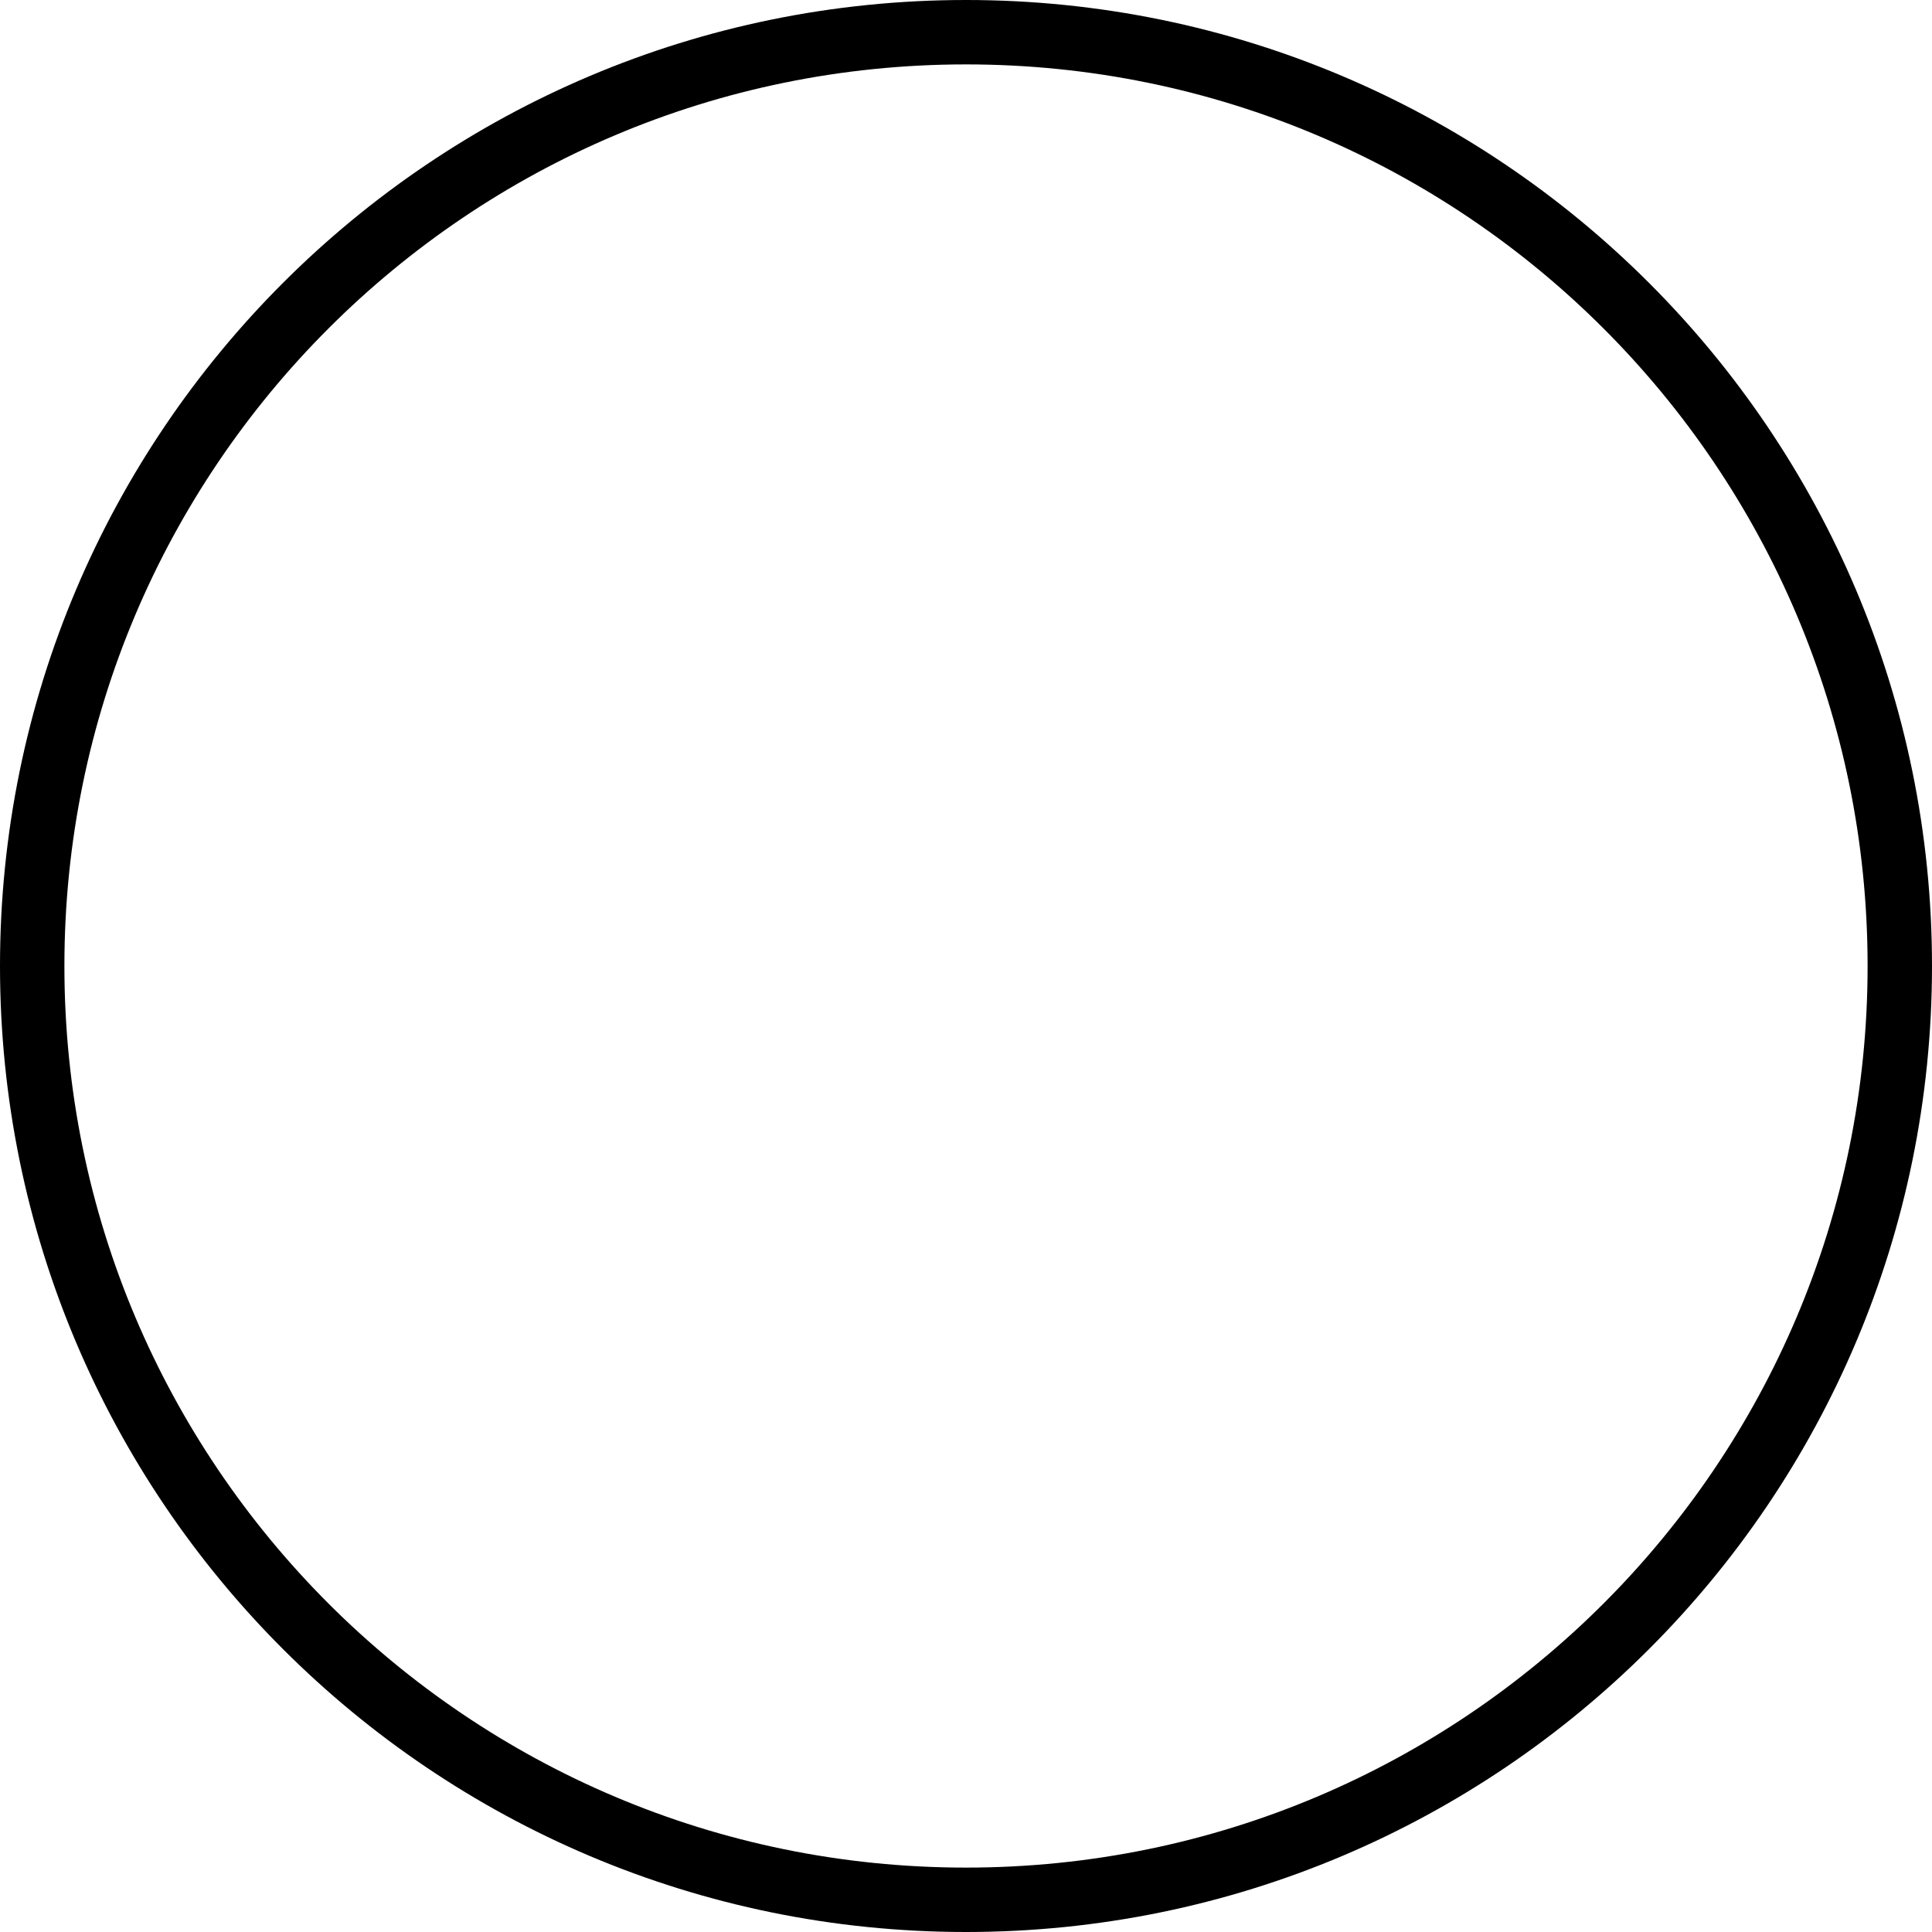
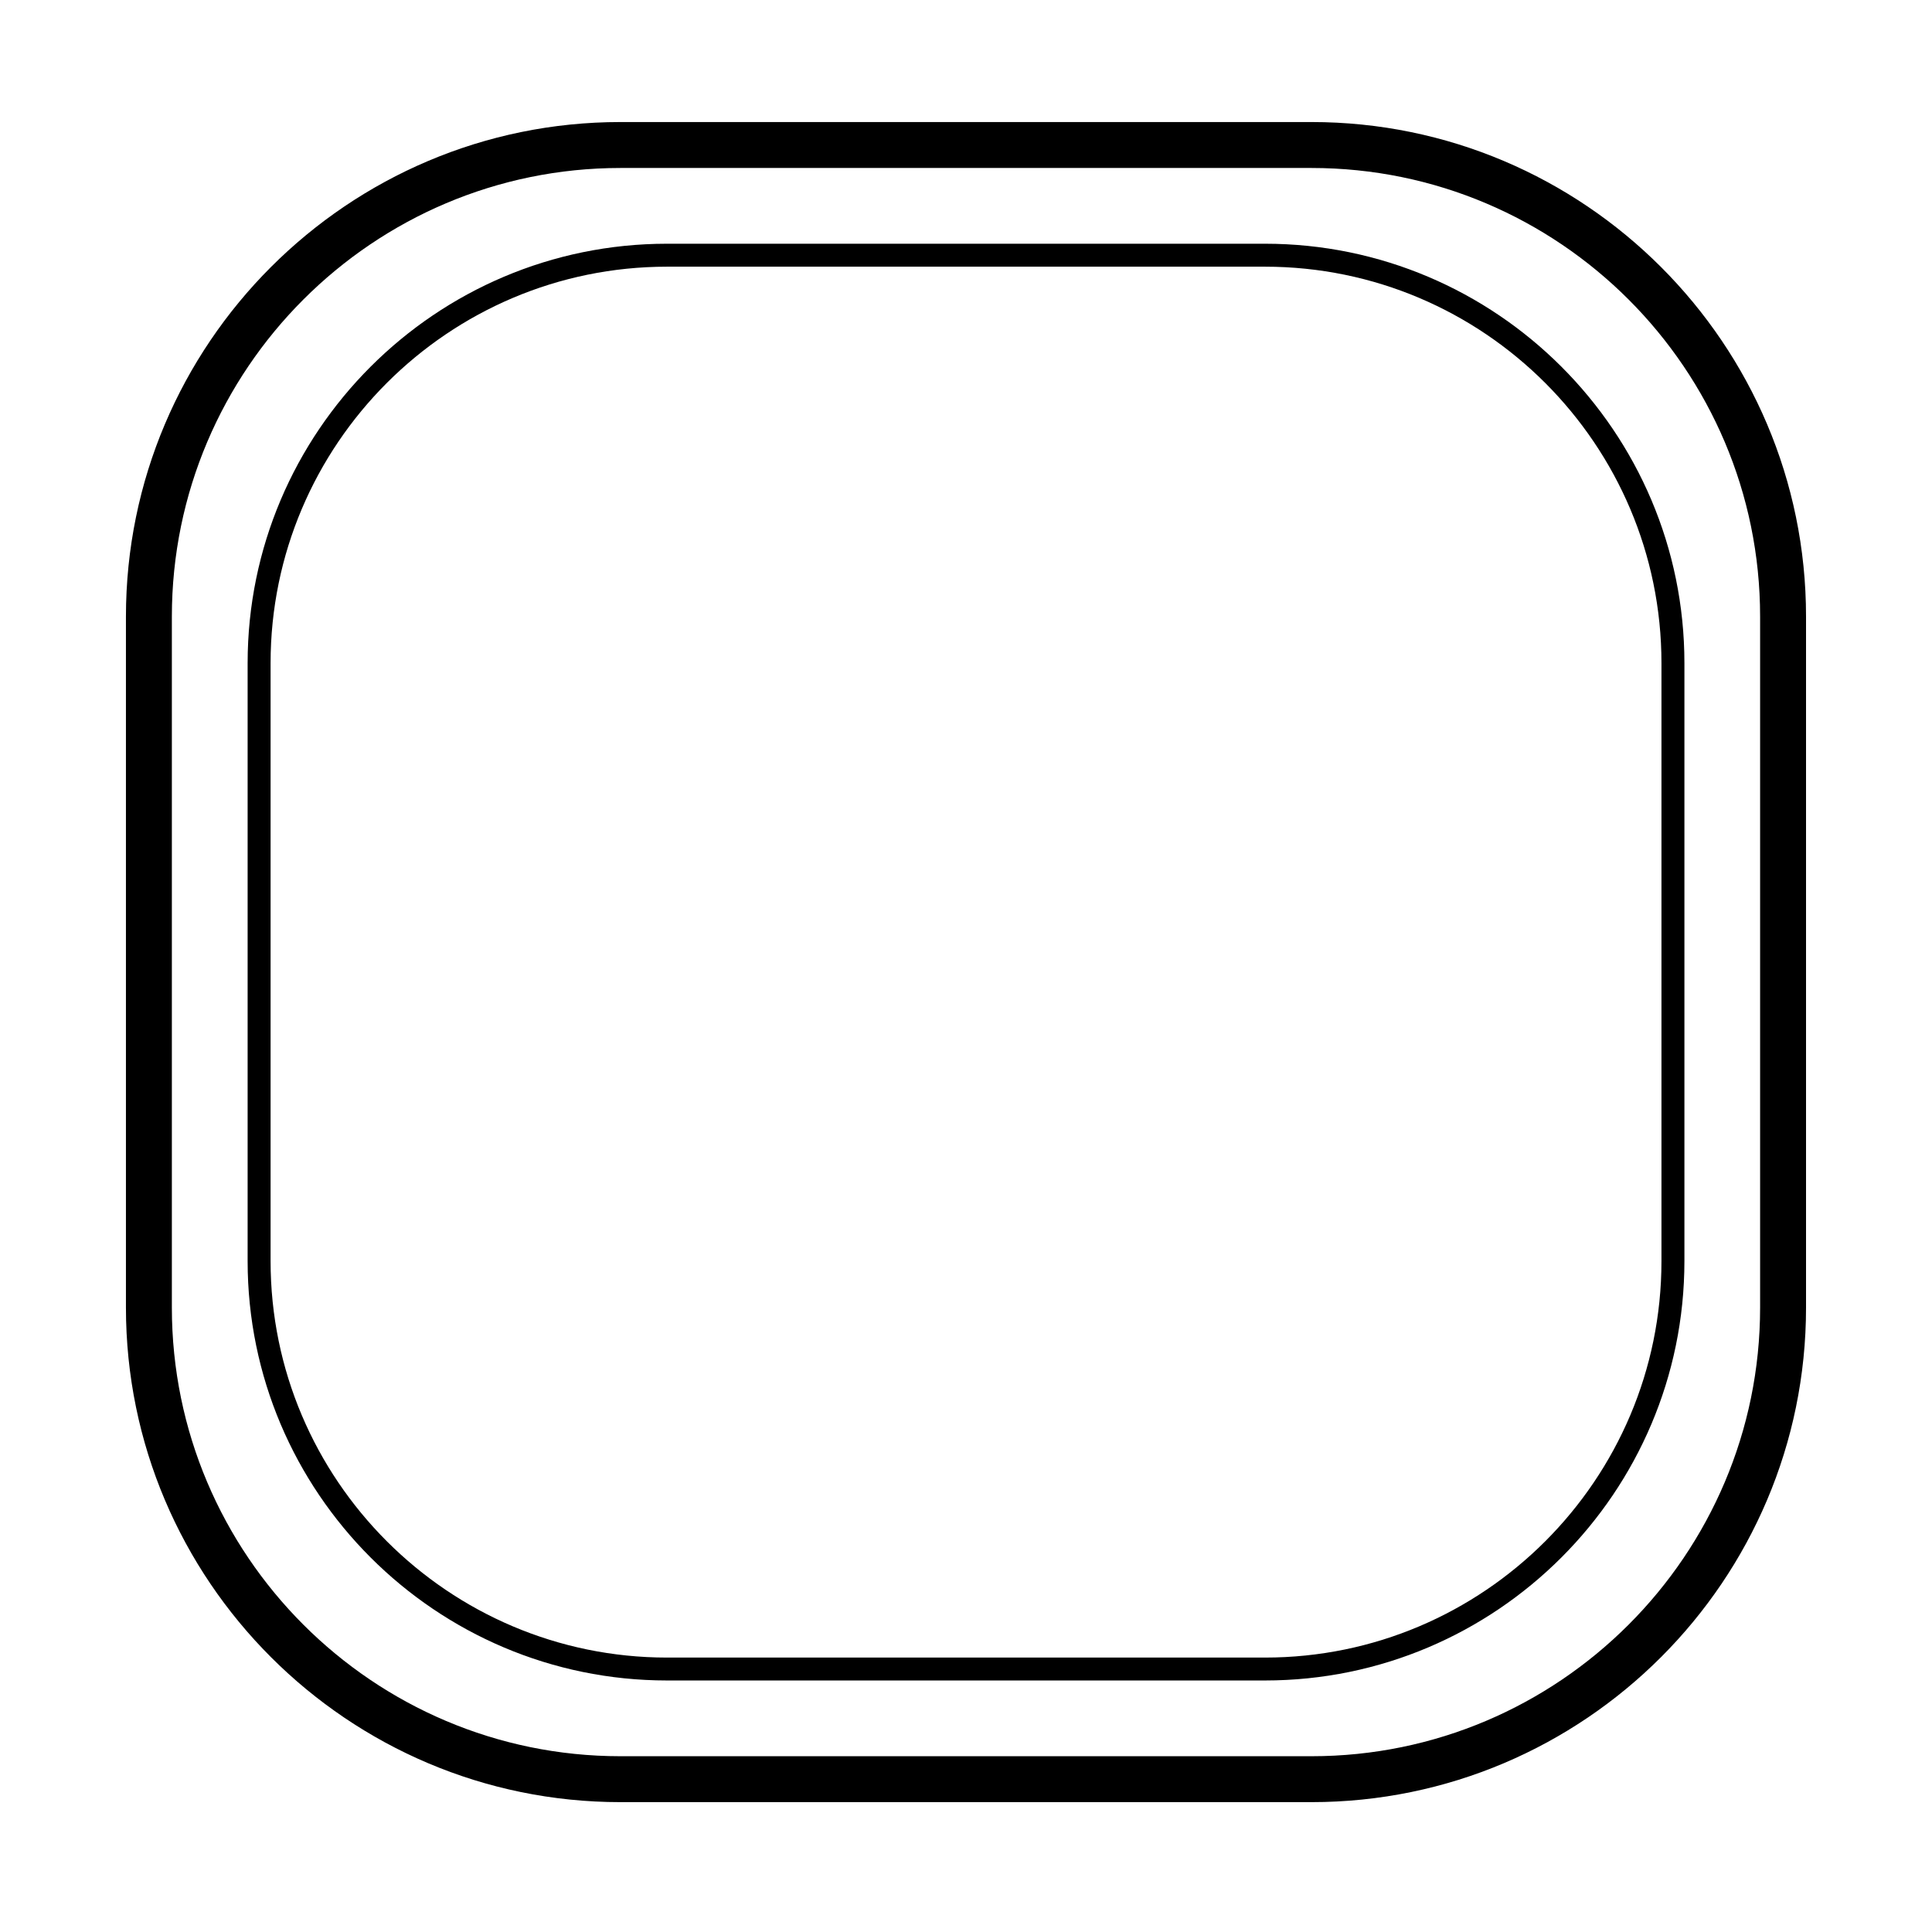
- <svg xmlns="http://www.w3.org/2000/svg" width="300px" height="300px" viewBox="0 0 300 300" version="1.1">
-   <defs />
-   <g id="Page-1" stroke="none" stroke-width="1" fill="none" fill-rule="evenodd">
-     <g id="placeholder" transform="translate(5, 5)" stroke="#000000" stroke-width="10">
-       <circle id="Oval" cx="145" cy="145" r="145" />
-     </g>
-   </g>
+ <svg xmlns="http://www.w3.org/2000/svg" id="Layer_1" data-name="Layer 1" viewBox="0 0 1417.32 1417.32">
+   <path d="M962.15,1322.05h-507c-200,0-362.76-162.73-362.76-362.76v-507c0-200,162.74-362.76,362.76-362.76h507c200,0,362.76,162.73,362.76,362.76v507C1324.91,1159.33,1162.17,1322.05,962.15,1322.05Zm-507-1198.82c-181.46,0-329.07,147.63-329.07,329.07v507c0,181.45,147.61,329.07,329.07,329.07h507c181.46,0,329.07-147.63,329.07-329.07v-507c0-181.45-147.61-329.07-329.07-329.07Z" />
+   <path d="M928,1232.8H489.35c-169.65,0-307.69-138-307.69-307.69V486.49c0-169.67,138-307.69,307.69-307.69H928c169.65,0,307.69,138,307.69,307.69V925.11C1235.66,1094.78,1097.63,1232.8,928,1232.8ZM489.35,195.64C329,195.64,198.5,326.11,198.5,486.49V925.11C198.5,1085.49,329,1216,489.35,1216H928c160.38,0,290.85-130.47,290.85-290.85V486.49c0-160.38-130.47-290.85-290.85-290.85Z" />
</svg>
